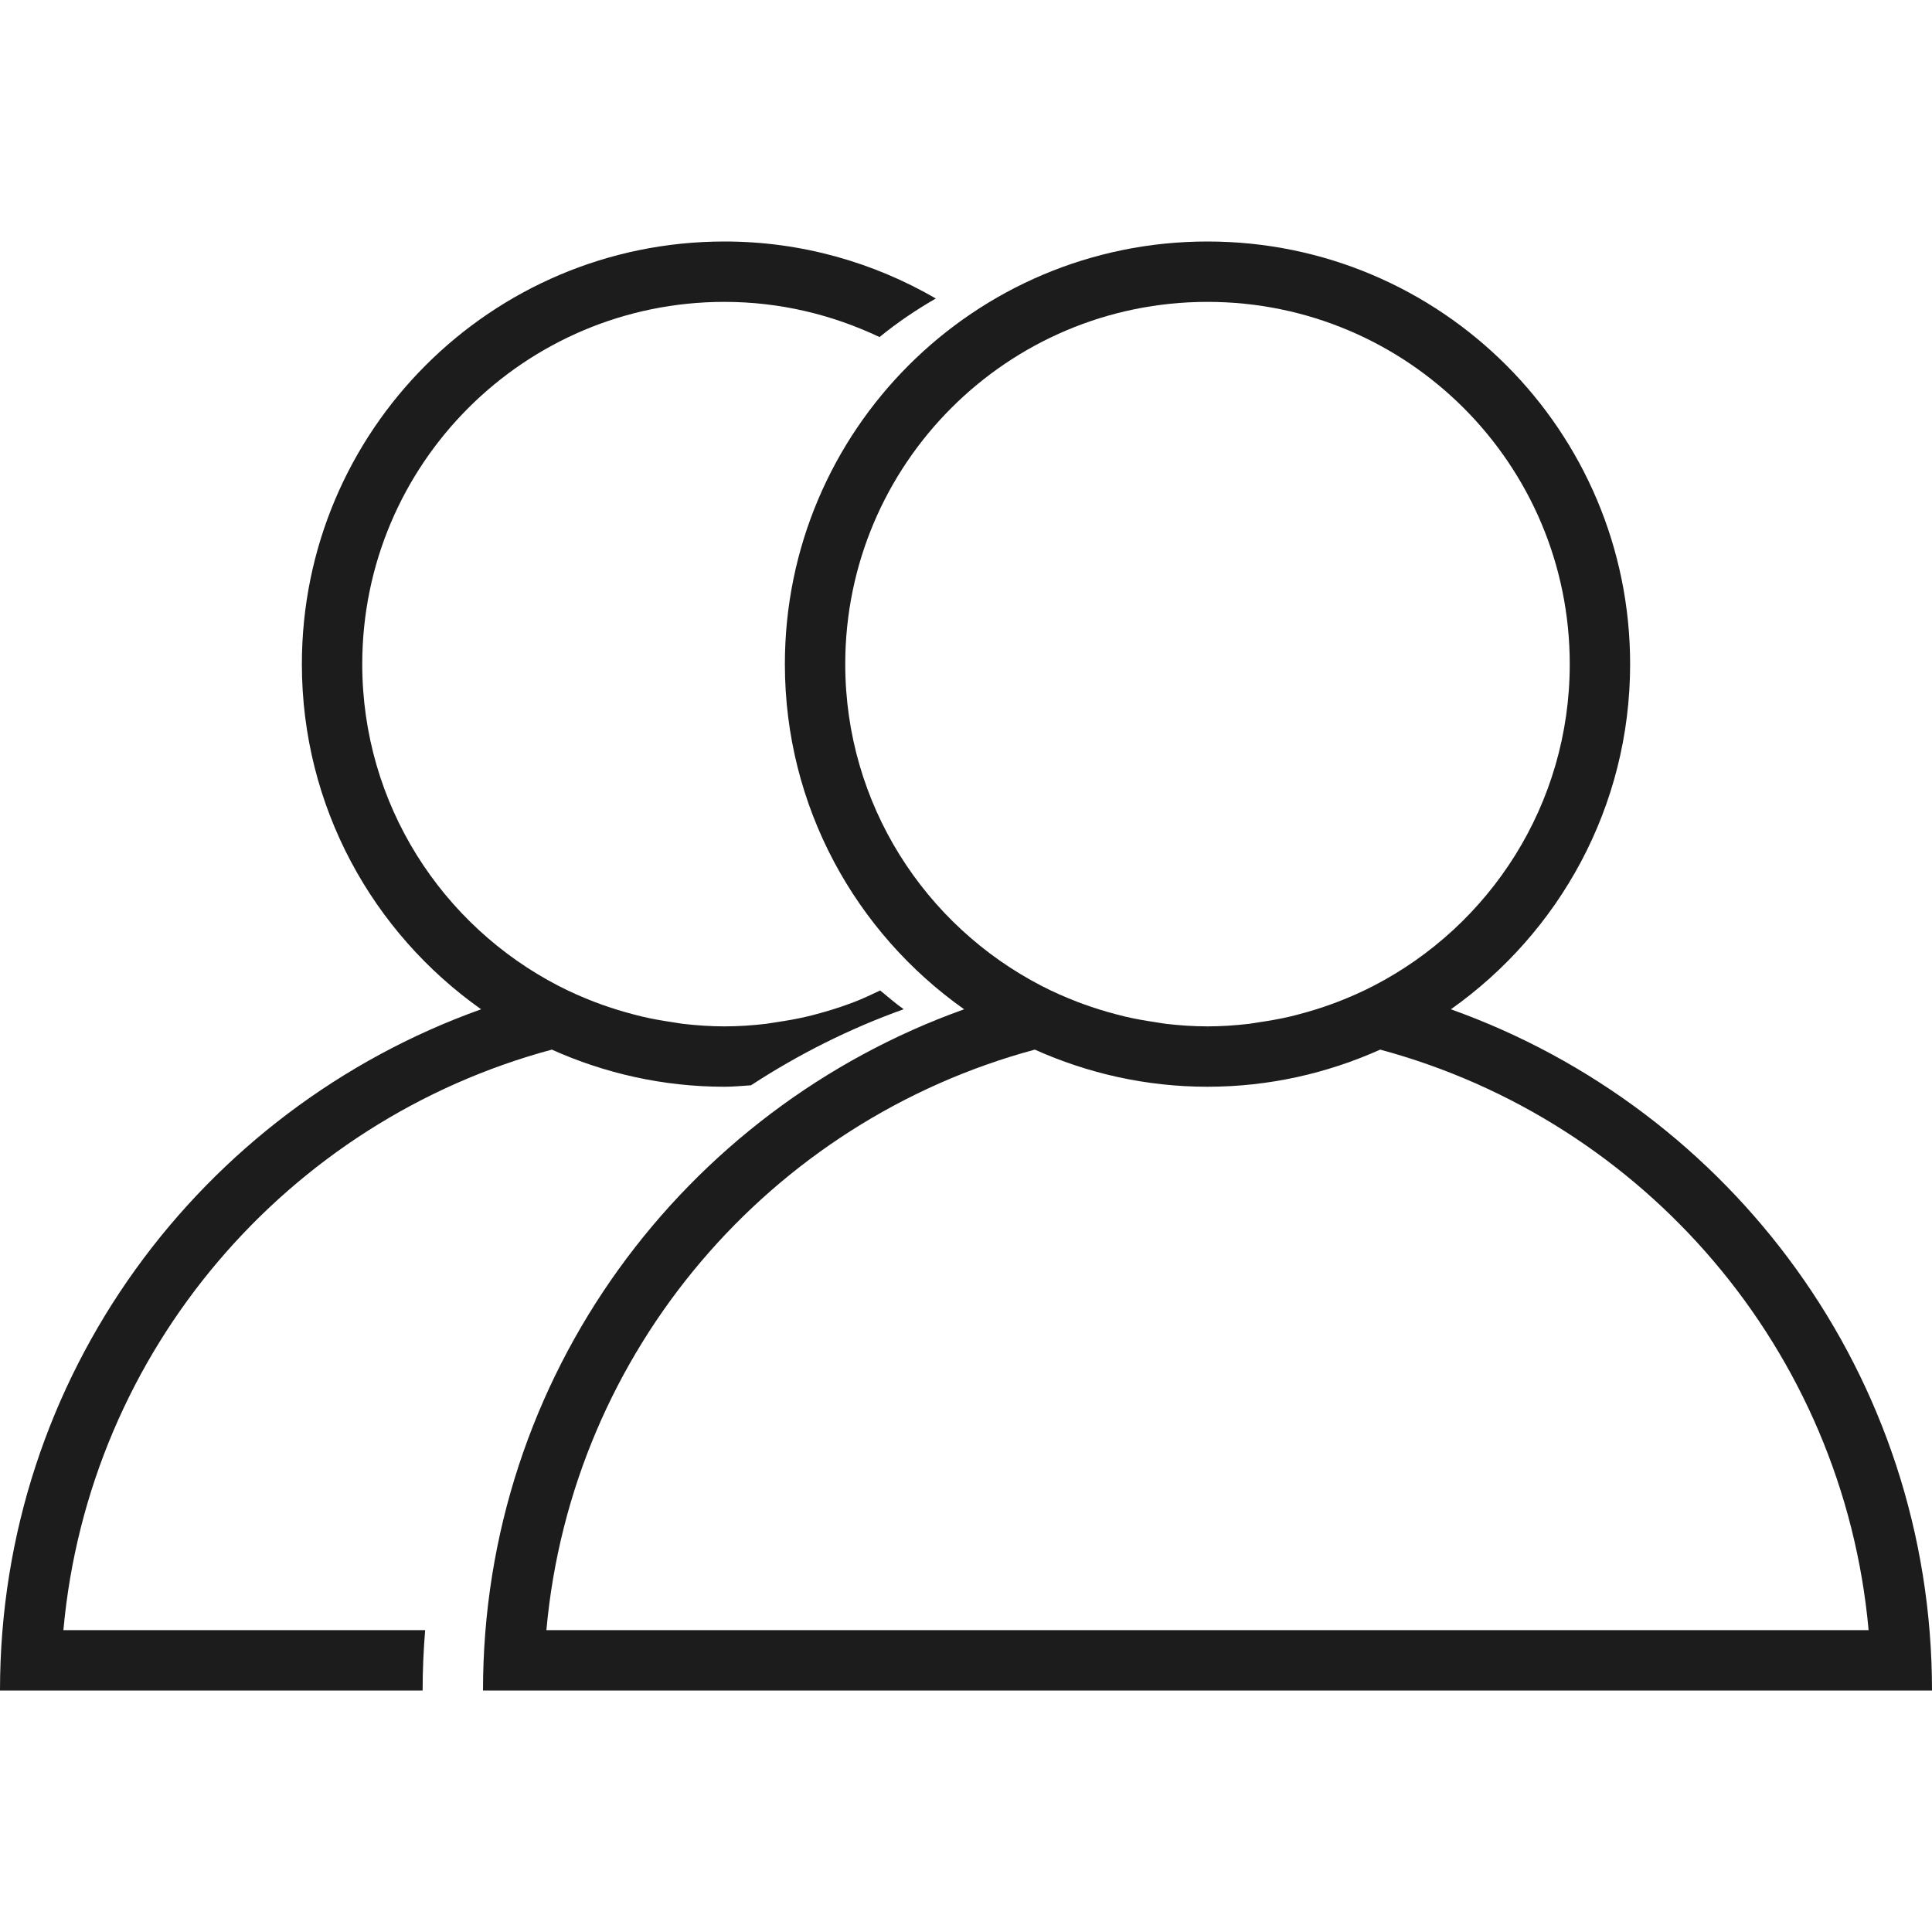
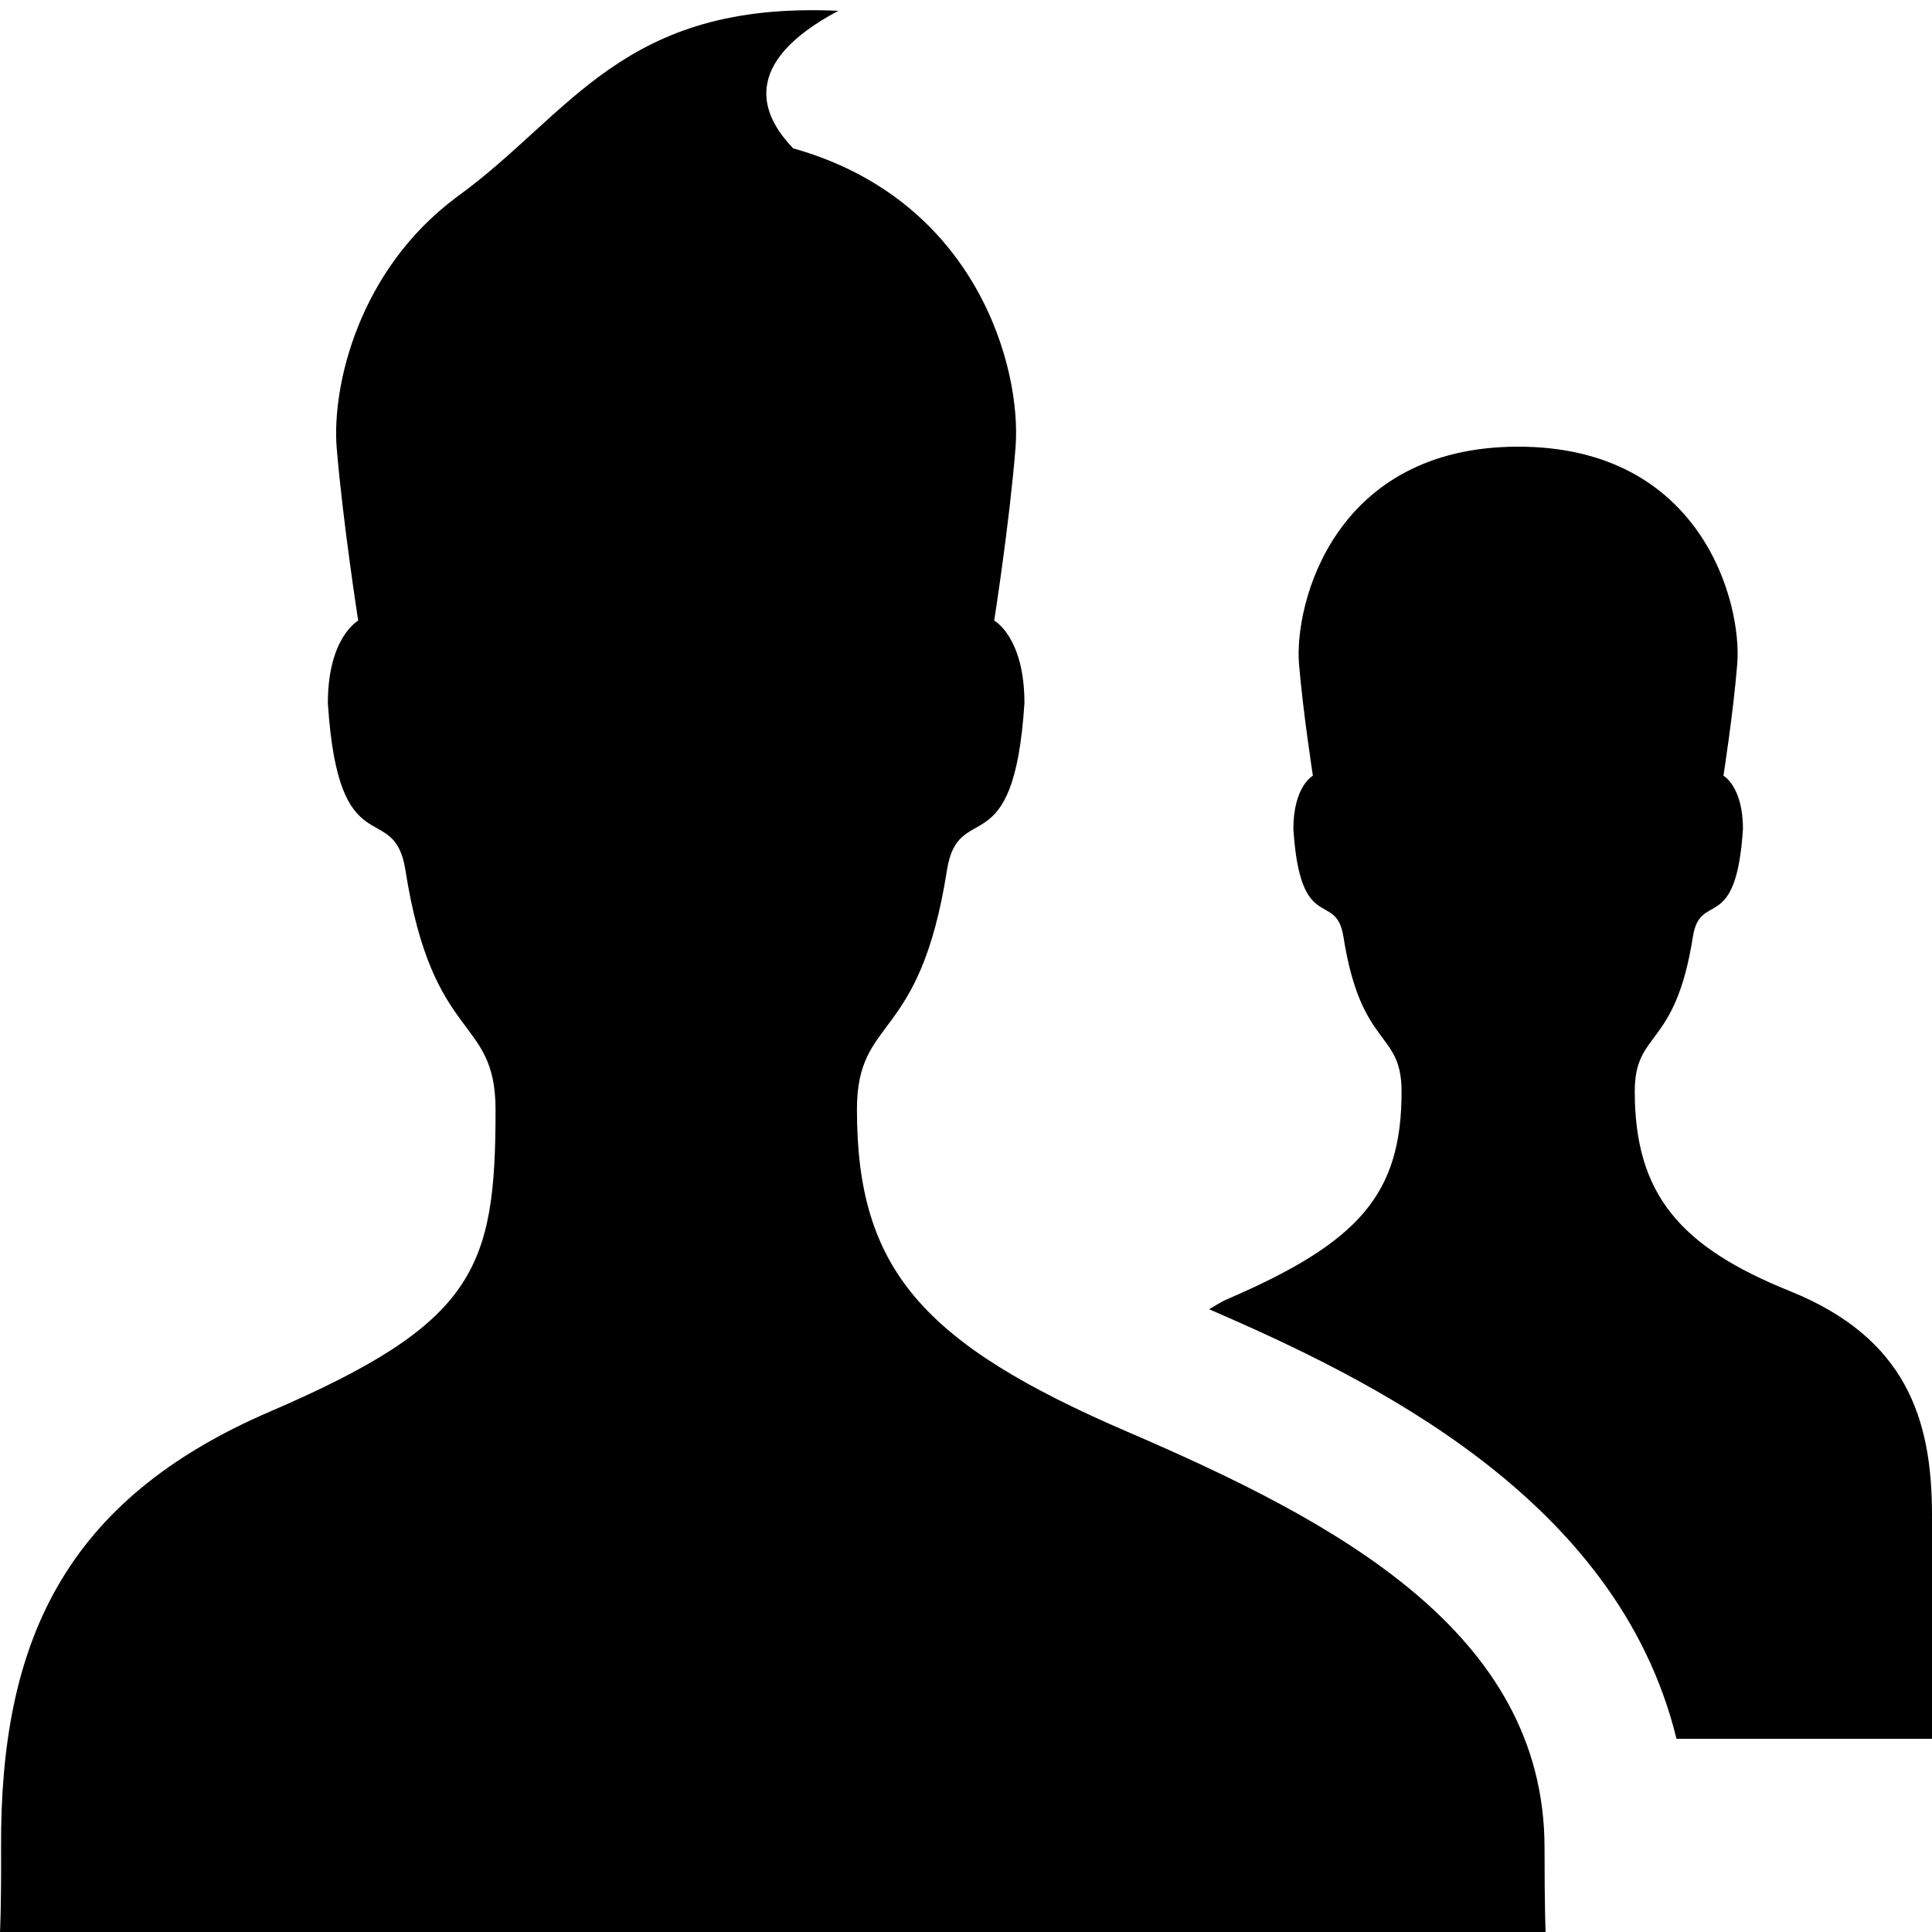
- <svg xmlns="http://www.w3.org/2000/svg" version="1.1" id="Layer_1" x="0px" y="0px" width="32px" height="32px" viewBox="0 0 32 32" enable-background="new 0 0 32 32" xml:space="preserve">
-   <path fill-rule="evenodd" clip-rule="evenodd" fill="#1C1C1C" d="M24.031,16.717C25.825,15.449,27,13.364,27,11c0-3.866-3.134-7-7-7  s-7,3.134-7,7c0,2.364,1.175,4.449,2.969,5.717C11.328,18.374,8,22.79,8,28h24C32,22.79,28.672,18.374,24.031,16.717z M14,11  c0-3.314,2.686-6,6-6s6,2.686,6,6c0,2.322-1.321,4.332-3.251,5.329c-0.193,0.1-0.392,0.187-0.596,0.266  c-0.034,0.013-0.069,0.025-0.103,0.038c-0.17,0.062-0.345,0.116-0.522,0.163c-0.053,0.014-0.106,0.029-0.16,0.041  c-0.166,0.039-0.336,0.069-0.508,0.094c-0.058,0.008-0.116,0.02-0.174,0.027C20.461,16.984,20.232,17,20,17  s-0.461-0.016-0.686-0.042c-0.059-0.007-0.116-0.018-0.174-0.027c-0.171-0.025-0.341-0.055-0.508-0.094  c-0.054-0.013-0.107-0.027-0.16-0.041c-0.177-0.047-0.352-0.101-0.522-0.163c-0.034-0.013-0.069-0.025-0.103-0.038  c-0.204-0.079-0.403-0.166-0.596-0.266C15.321,15.332,14,13.322,14,11z M17.14,17.385C18.014,17.777,18.98,18,20,18  s1.986-0.223,2.86-0.615c4.374,1.177,7.671,4.977,8.09,9.615H9.05C9.469,22.362,12.766,18.562,17.14,17.385z" />
-   <path fill-rule="evenodd" clip-rule="evenodd" fill="#1C1C1C" d="M1.05,27c0.419-4.638,3.715-8.438,8.09-9.615  C10.014,17.777,10.98,18,12,18c0.148,0,0.293-0.015,0.439-0.024c0.785-0.513,1.632-0.939,2.529-1.26  c-0.136-0.096-0.261-0.206-0.39-0.311c-0.14,0.066-0.28,0.134-0.426,0.19c-0.034,0.013-0.069,0.025-0.103,0.038  c-0.17,0.062-0.345,0.116-0.522,0.163c-0.053,0.014-0.106,0.029-0.16,0.041c-0.166,0.039-0.336,0.069-0.508,0.094  c-0.058,0.008-0.116,0.02-0.174,0.027C12.461,16.984,12.232,17,12,17s-0.461-0.016-0.686-0.042  c-0.059-0.007-0.116-0.018-0.174-0.027c-0.171-0.025-0.341-0.055-0.508-0.094c-0.054-0.013-0.107-0.027-0.16-0.041  c-0.177-0.047-0.352-0.101-0.522-0.163c-0.034-0.013-0.069-0.025-0.103-0.038c-0.204-0.079-0.403-0.166-0.596-0.266  C7.321,15.332,6,13.322,6,11c0-3.314,2.686-6,6-6c0.92,0,1.788,0.213,2.568,0.583c0.291-0.239,0.605-0.45,0.932-0.639  C14.47,4.347,13.276,4,12,4c-3.866,0-7,3.134-7,7c0,2.364,1.175,4.449,2.969,5.717C3.328,18.374,0,22.79,0,28h7  c0-0.337,0.015-0.67,0.042-1H1.05z" />
+ <svg xmlns="http://www.w3.org/2000/svg" version="1.1" id="Users" x="0px" y="0px" viewBox="0 0 20 20" style="enable-background:new 0 0 20 20;" xml:space="preserve">
+   <path d="M15.989,19.129c0-2.246-2.187-3.389-4.317-4.307c-2.123-0.914-2.801-1.684-2.801-3.334c0-0.989,0.648-0.667,0.932-2.481  c0.12-0.752,0.692-0.012,0.802-1.729c0-0.684-0.313-0.854-0.313-0.854s0.159-1.013,0.221-1.793c0.064-0.817-0.398-2.56-2.301-3.095  C7.88,1.195,7.655,0.654,8.679,0.112c-2.24-0.104-2.761,1.068-3.954,1.93c-1.015,0.756-1.289,1.953-1.24,2.59  c0.065,0.78,0.223,1.793,0.223,1.793s-0.314,0.17-0.314,0.854c0.11,1.718,0.684,0.977,0.803,1.729  C4.481,10.822,5.13,10.5,5.13,11.489c0,1.65-0.212,2.21-2.336,3.124C0.663,15.53,0,17,0.011,19.129C0.014,19.766,0,20,0,20h16  C16,20,15.989,19.766,15.989,19.129z M18.528,13.365c-1.135-0.457-1.605-1.002-1.605-2.066c0-0.641,0.418-0.432,0.602-1.603  c0.077-0.484,0.447-0.008,0.518-1.115c0-0.441-0.202-0.551-0.202-0.551s0.103-0.656,0.143-1.159c0.05-0.627-0.364-2.247-2.268-2.247  c-1.903,0-2.318,1.62-2.269,2.247c0.042,0.502,0.144,1.159,0.144,1.159s-0.202,0.109-0.202,0.551  c0.071,1.107,0.441,0.631,0.518,1.115c0.184,1.172,0.602,0.963,0.602,1.603c0,1.064-0.438,1.562-1.809,2.152  c-0.069,0.029-0.12,0.068-0.183,0.102c1.64,0.712,4.226,1.941,4.838,4.447H20c0,0,0-1.906,0-2.318  C20,14.682,19.727,13.848,18.528,13.365z" />
</svg>
